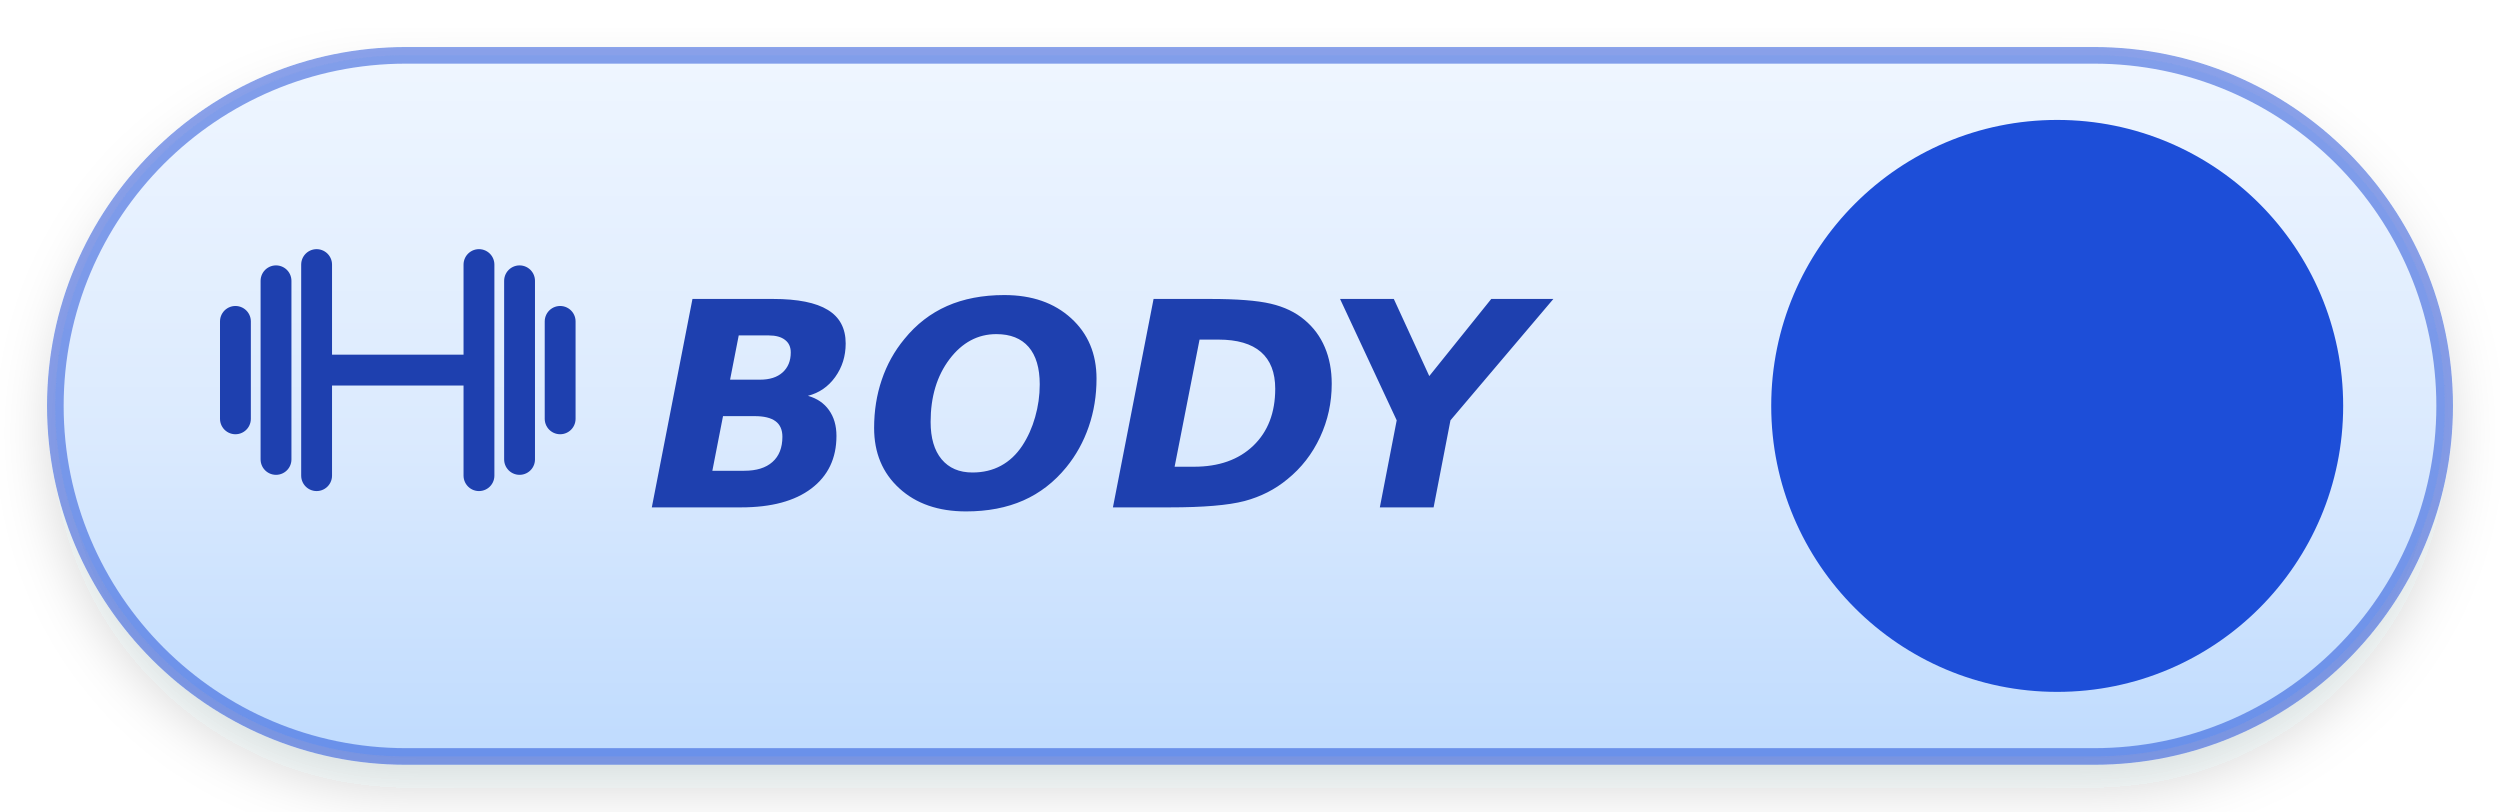
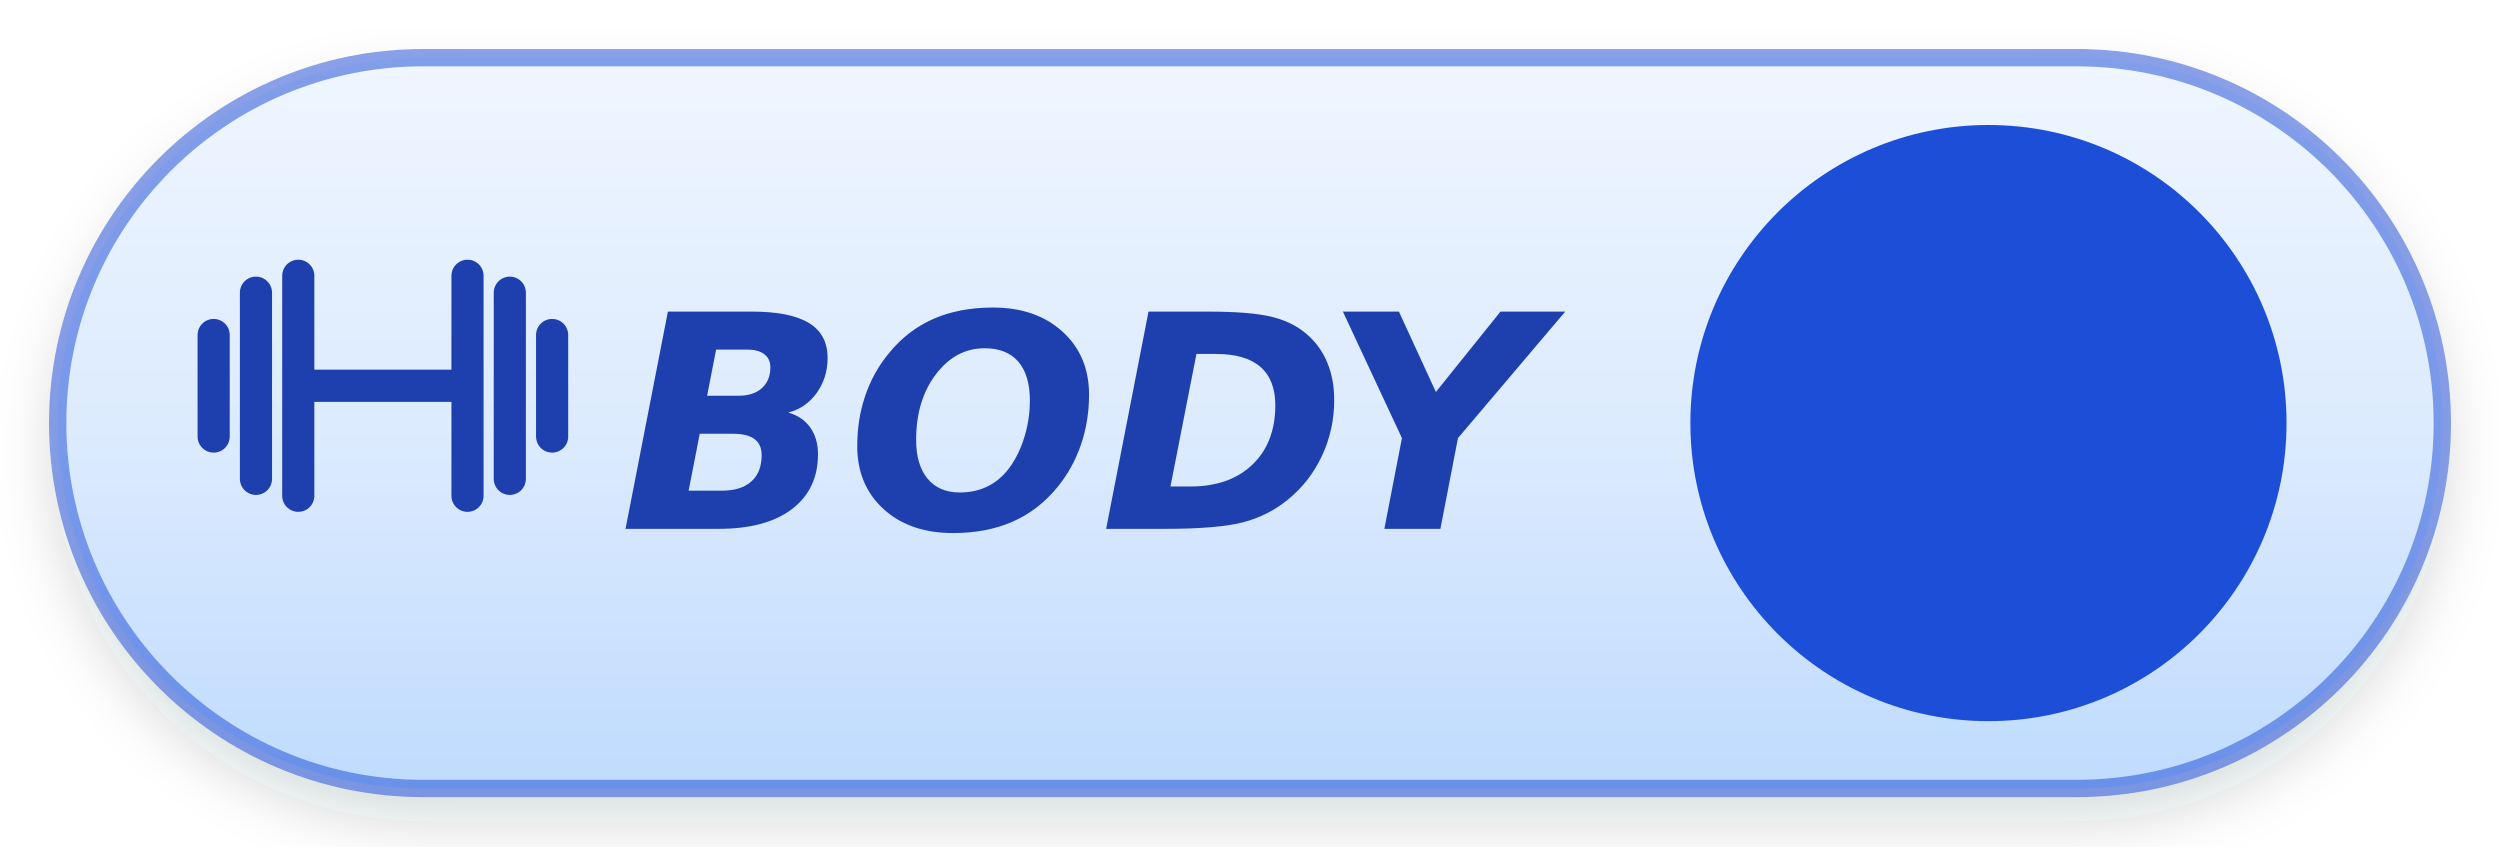
- <svg xmlns="http://www.w3.org/2000/svg" width="271" height="88" viewBox="0 0 271 88">
+ <svg xmlns="http://www.w3.org/2000/svg" width="260" height="88" viewBox="0 0 260 88">
  <defs>
    <linearGradient id="face" x1="0" y1="0" x2="0" y2="1">
      <stop offset="0" stop-color="#eff6ff" />
-       <stop offset=".54" stop-color="#dbeafe" />
+       <stop offset="0.54" stop-color="#dbeafe" />
      <stop offset="1" stop-color="#bfdbfe" />
    </linearGradient>
    <filter id="shadow" x="-15%" y="-25%" width="130%" height="170%">
      <feDropShadow dx="0" dy="3" stdDeviation="3" flood-color="#17212d" flood-opacity=".16" />
    </filter>
  </defs>
-   <rect x="6" y="6" width="259" height="76" rx="38" fill="url(#face)" stroke="#1d4ed8" stroke-opacity=".52" stroke-width="1.8" filter="url(#shadow)" />
-   <g transform="translate(22 19) scale(.88)" fill="none" stroke="#1e40af" stroke-width="3.8" stroke-linecap="round" stroke-linejoin="round">
+   <rect x="6" y="6" width="248" height="76" rx="38" fill="url(#face)" stroke="#1d4ed8" stroke-opacity=".52" stroke-width="1.8" filter="url(#shadow)" />
+   <g transform="translate(18.7 19) scale(0.88)" fill="none" stroke="#1e40af" stroke-width="3.8" stroke-linecap="round" stroke-linejoin="round">
    <path d="M4 18v12m5-17v22m5-24v26m20-26v26m5-24v22m5-17v12M14 24h20" />
  </g>
-   <text x="70" y="55" font-family="DejaVu Sans,Arial,sans-serif" font-size="31" font-style="italic" font-weight="800" fill="#1e40af">BODY</text>
-   <circle cx="223" cy="44" r="31" fill="#1d4ed8" />
+   <text x="64.4" y="55" font-family="DejaVu Sans,Arial,sans-serif" font-size="31" font-style="italic" font-weight="800" fill="#1e40af">BODY</text>
+   <circle cx="206.8" cy="44" r="31" fill="#1d4ed8" />
</svg>
